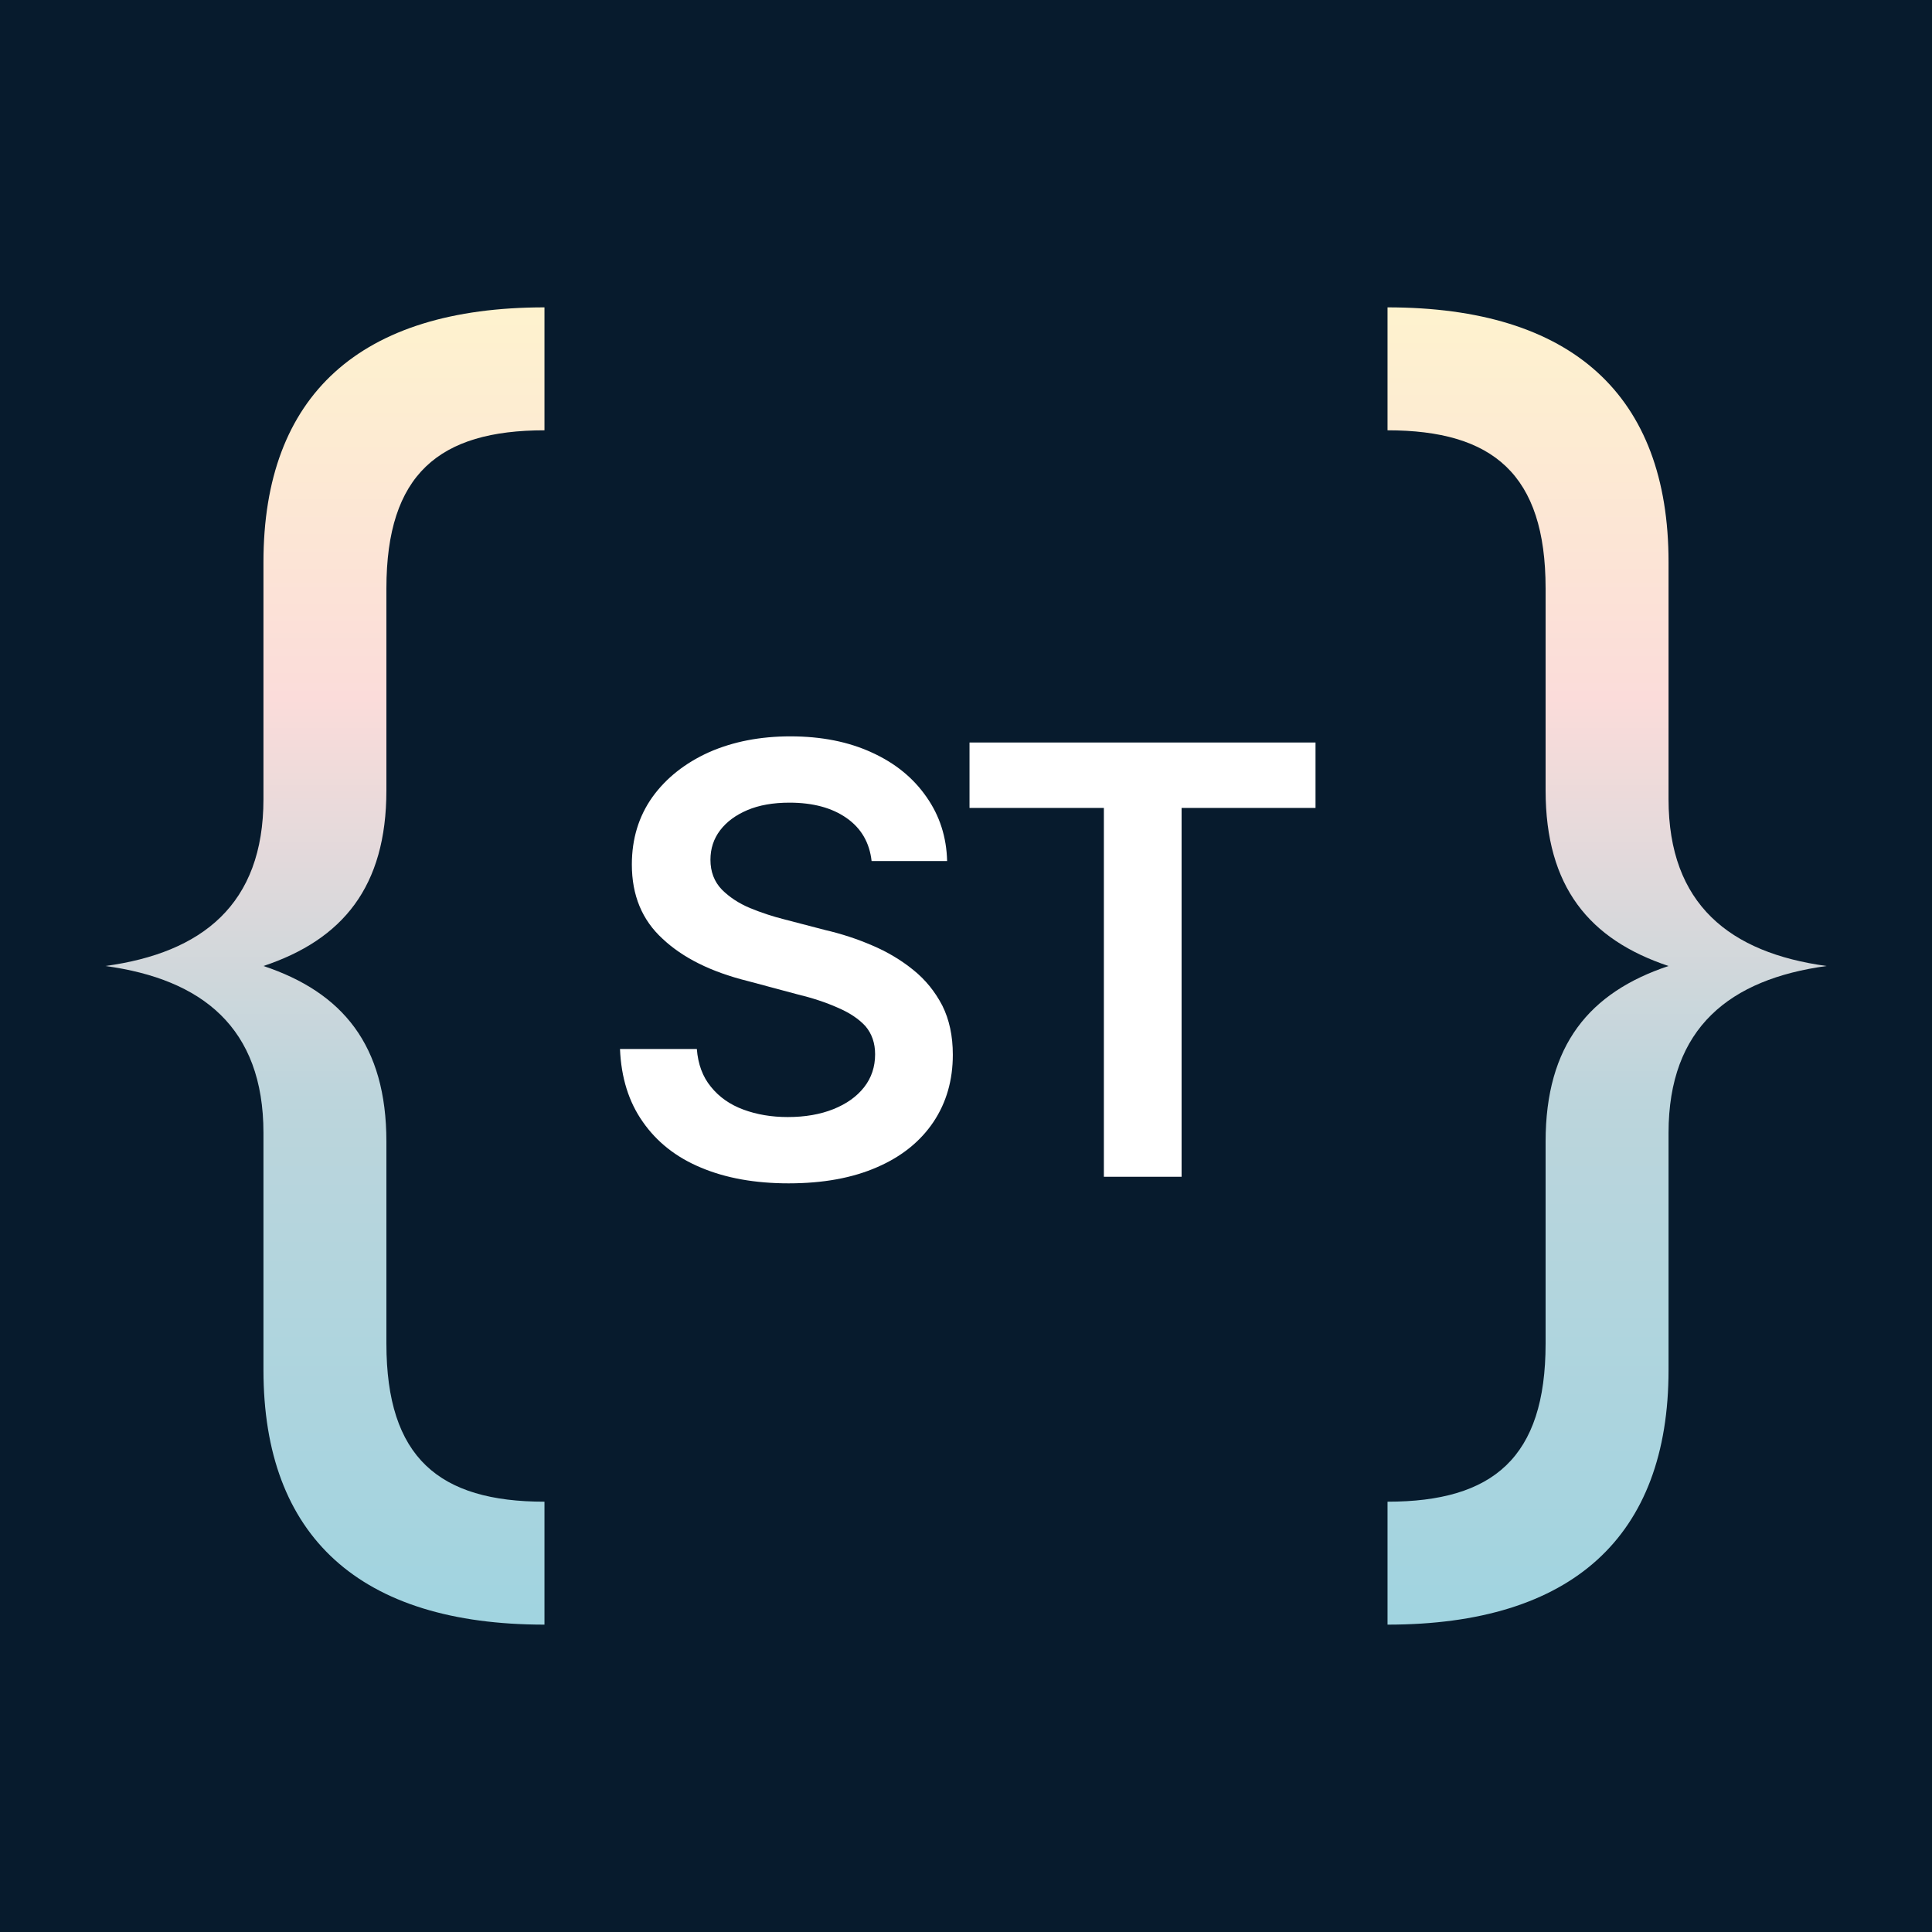
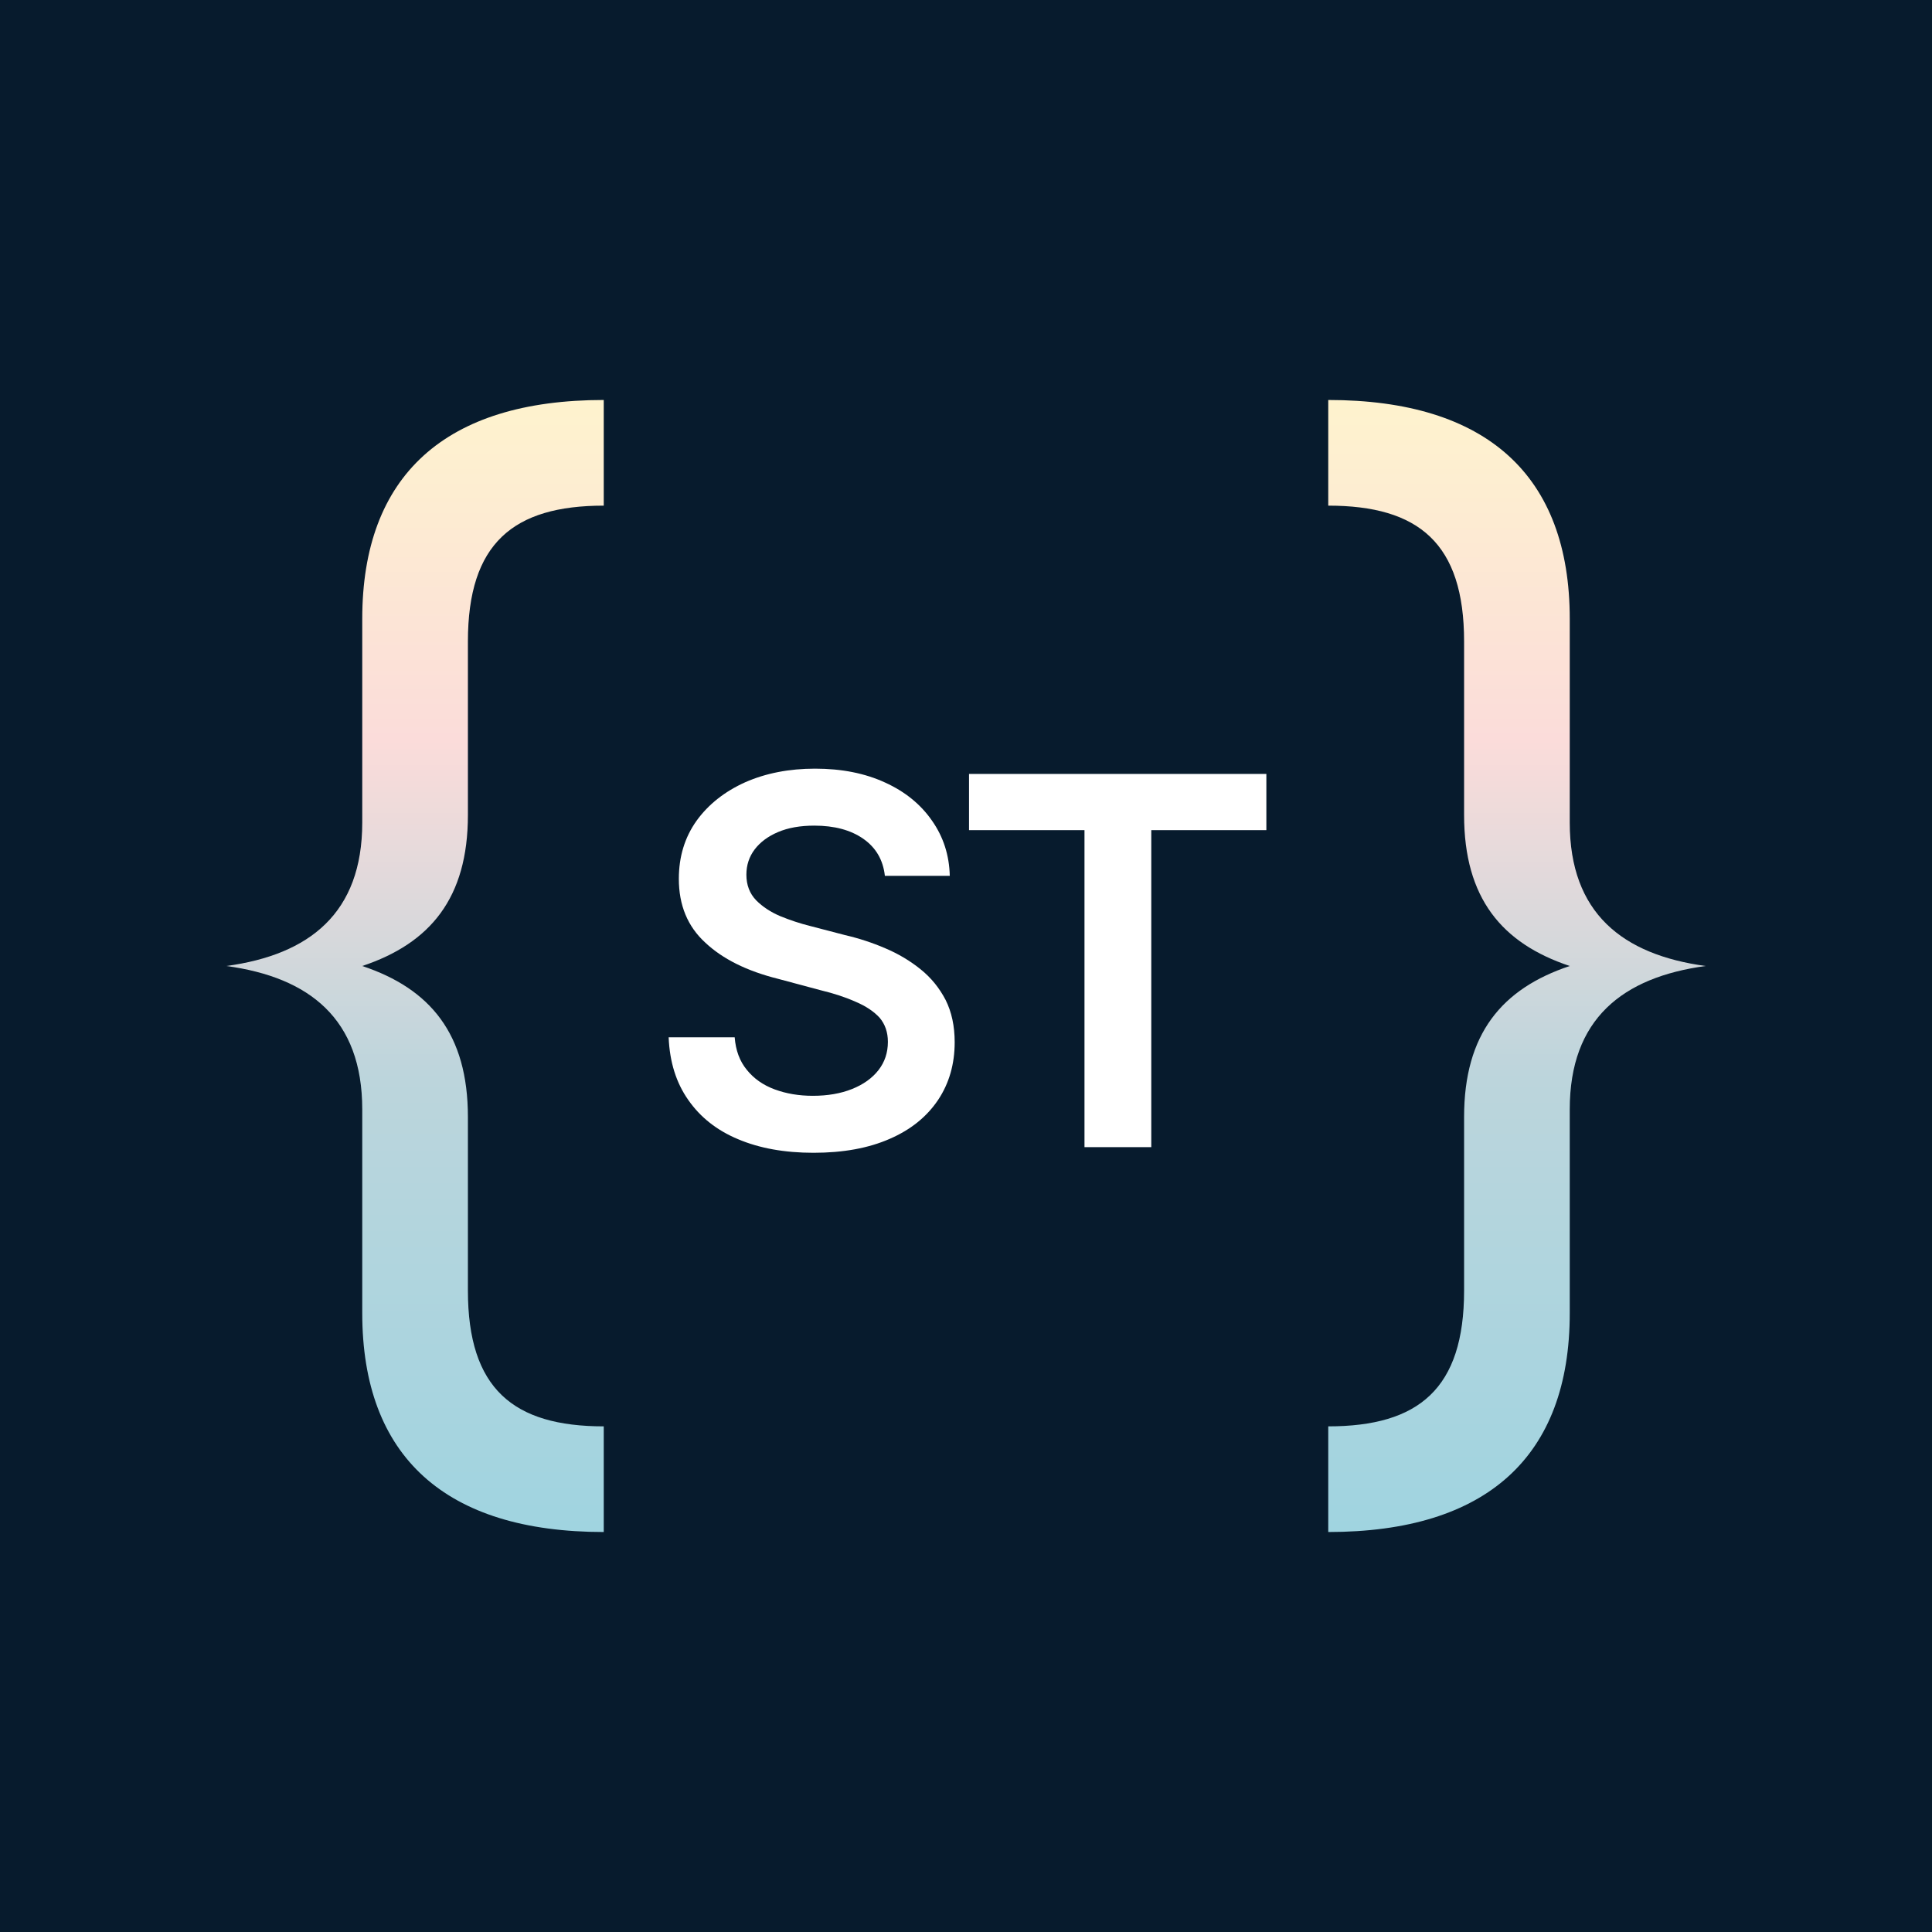
- <svg xmlns="http://www.w3.org/2000/svg" viewBox="36 36 440 440" width="440" height="440">
+ <svg xmlns="http://www.w3.org/2000/svg" viewBox="0 0 512 512" width="512" height="512">
  <defs>
    <linearGradient id="brace" x1="0" y1="0" x2="0" y2="1">
      <stop offset="0" stop-color="#fef3ce" />
      <stop offset=".3" stop-color="#fbdcda" />
      <stop offset=".6" stop-color="#bcd5dc" />
      <stop offset="1" stop-color="#a0d4e0" />
    </linearGradient>
  </defs>
-   <rect x="36" y="36" width="440" height="440" fill="#071b2d" />
+   <rect width="512" height="512" fill="#071b2d" />
  <g fill="url(#brace)">
    <path d="M100 0C58 0 36 20 36 58V112C36 136 22 147 0 150C22 153 36 164 36 188V242C36 280 58 300 100 300V272C76 272 64 262 64 236V190C64 168 54 156 36 150C54 144 64 132 64 110V64C64 38 76 28 100 28Z" transform="translate(60 106)" />
    <path d="M100 0C58 0 36 20 36 58V112C36 136 22 147 0 150C22 153 36 164 36 188V242C36 280 58 300 100 300V272C76 272 64 262 64 236V190C64 168 54 156 36 150C54 144 64 132 64 110V64C64 38 76 28 100 28Z" transform="translate(452 106) scale(-1 1)" />
  </g>
  <path d="M215.6 305.5Q204.1 305.5 195.6 301.9Q187.2 298.4 182.4 291.5Q177.6 284.7 177.2 274.9L194.7 274.9Q195.1 280.1 197.9 283.5Q200.7 287 205.3 288.7Q209.9 290.4 215.4 290.4Q221.3 290.4 225.8 288.6Q230.3 286.8 232.8 283.6Q235.3 280.4 235.3 276.1Q235.3 272.3 233.1 269.7Q230.8 267.2 226.8 265.5Q222.8 263.7 217.4 262.4L206.2 259.4Q193.8 256.3 186.9 249.8Q179.9 243.4 179.9 232.9Q179.9 224.1 184.6 217.5Q189.3 211 197.5 207.3Q205.7 203.7 216 203.7Q226.6 203.7 234.6 207.4Q242.5 211 247 217.5Q251.5 223.9 251.7 232.1L234.5 232.1Q233.8 225.8 228.8 222.3Q223.8 218.8 215.8 218.8Q210.2 218.8 206.2 220.5Q202.2 222.2 200 225.1Q197.8 228 197.8 231.8Q197.8 235.9 200.4 238.6Q203 241.2 206.8 242.8Q210.7 244.4 214.7 245.4L223.9 247.8Q229.5 249.1 234.6 251.3Q239.8 253.5 244 256.9Q248.1 260.2 250.6 265Q253 269.8 253 276.2Q253 284.9 248.6 291.5Q244.1 298.2 235.8 301.8Q227.4 305.5 215.6 305.5M287.4 220L256.8 220L256.8 205.1L335.6 205.1L335.6 220L305.1 220L305.1 304L287.4 304" fill="#ffffff" />
</svg>
